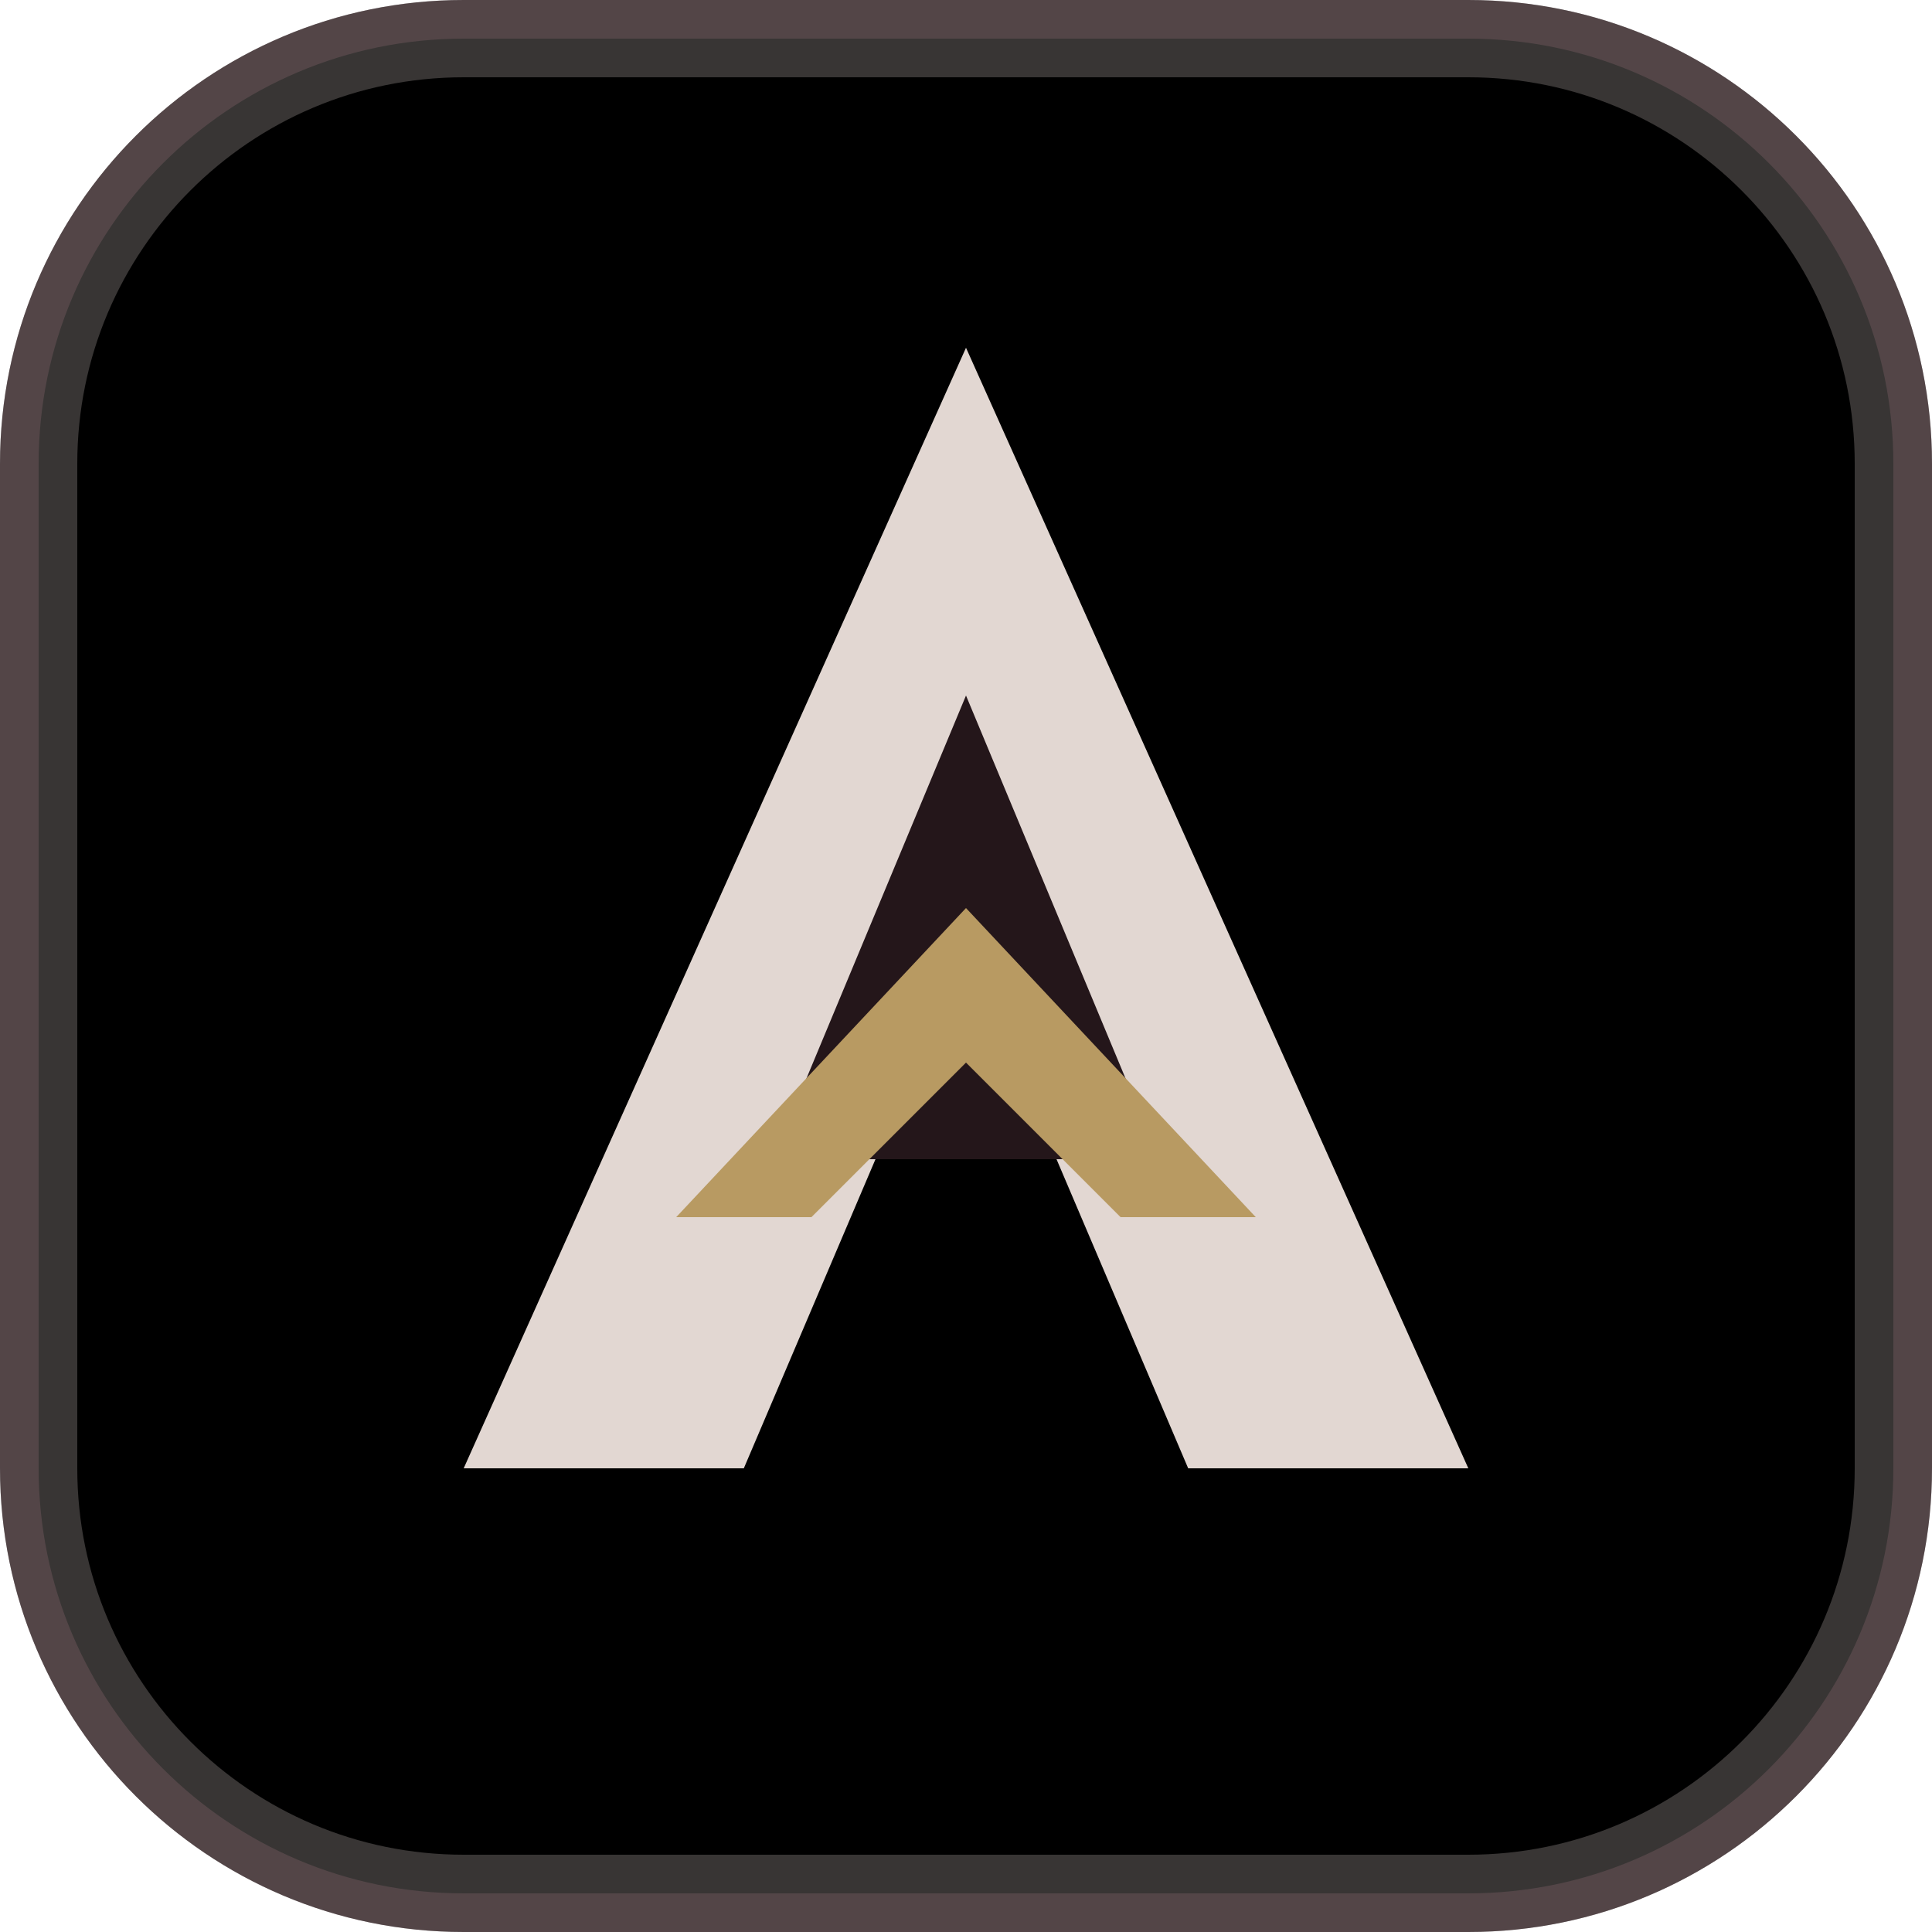
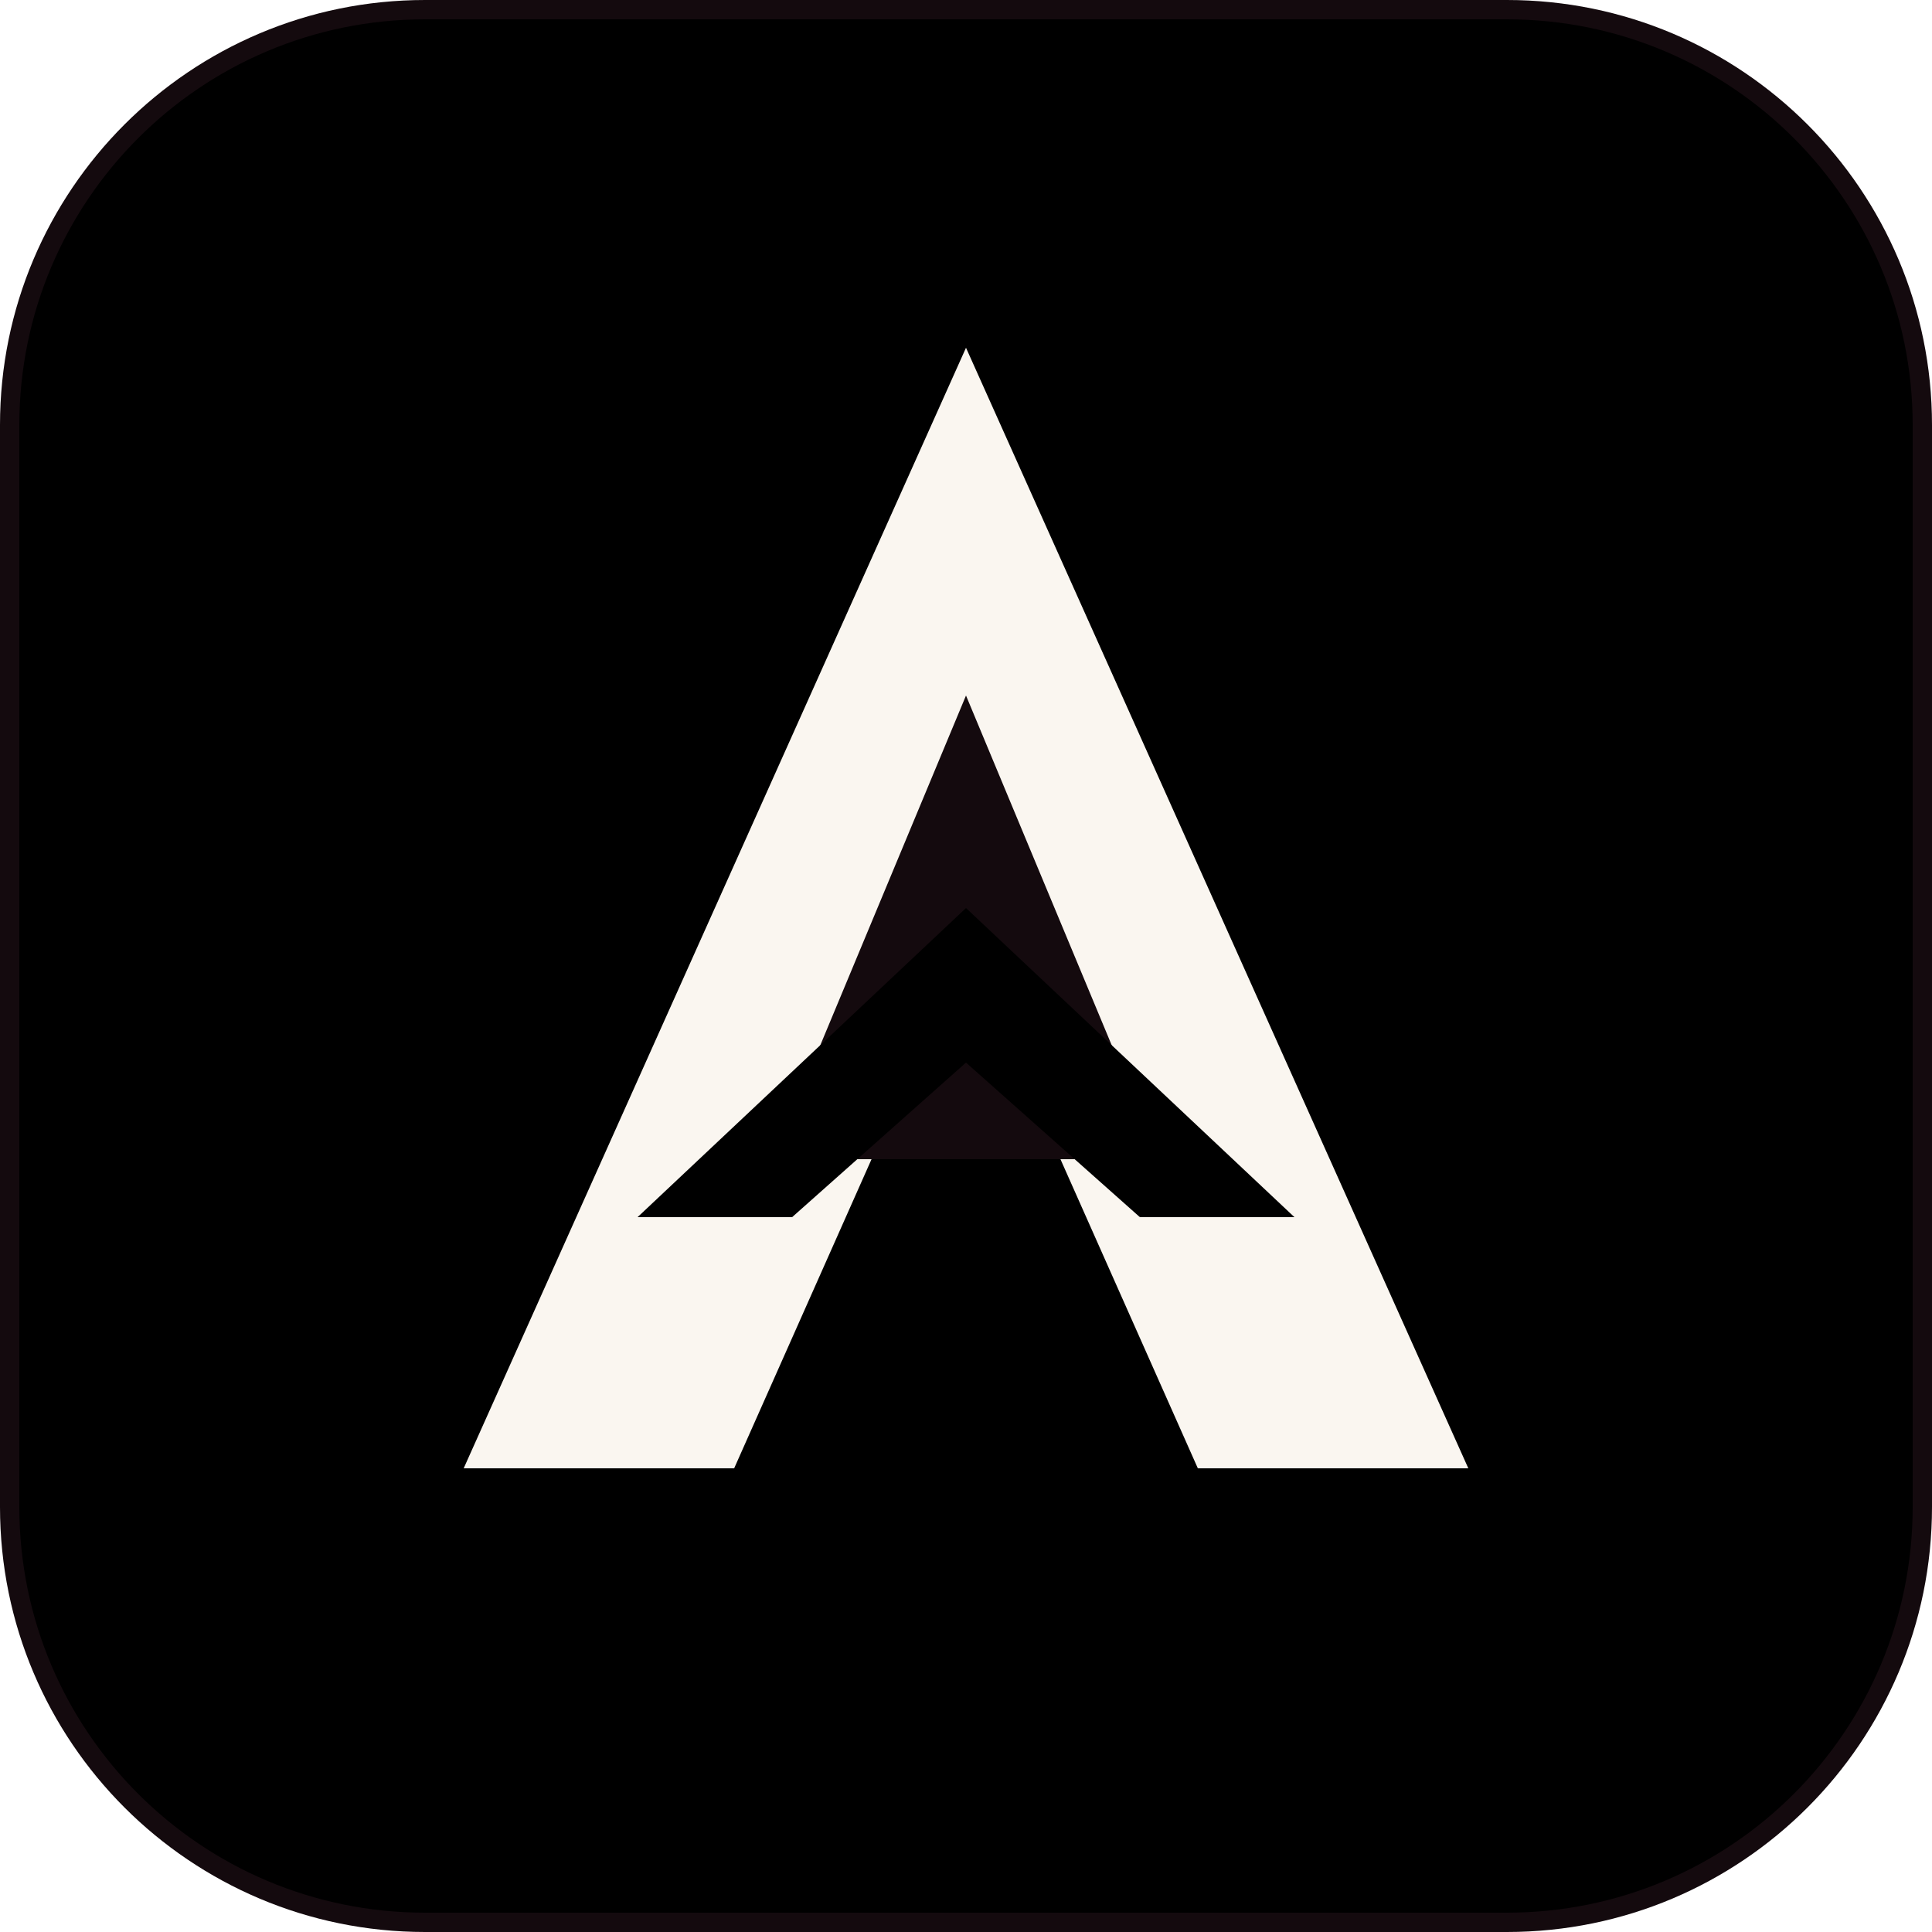
<svg xmlns="http://www.w3.org/2000/svg" viewBox="0 0 100 100" width="100%" height="100%">
-   <rect width="100" height="100" rx="24" fill="#24161A" />
-   <rect x="2" y="2" width="96" height="96" rx="22" stroke="#E2D7D2" stroke-opacity="0.25" stroke-width="4" />
-   <path d="M50 18 L76 76 H61.5 L50 49 L38.5 76 H24 L50 18Z" fill="#E2D7D2" />
-   <path d="M50 36 L60 60 H40 L50 36Z" fill="#24161A" />
-   <path d="M35 63 L50 47 L65 63 L58 63 L50 55 L42 63 H35Z" fill="#B89A62" />
+   <defs>
+     <linearGradient id="favRuby" x1="0%" y1="0%" x2="100%" y2="100%">
+       <stop offset="0%" stopColor="#FB7185" />
+       <stop offset="60%" stopColor="#E11D48" />
+       <stop offset="100%" stopColor="#9F1239" />
+     </linearGradient>
+     <linearGradient id="favBorder" x1="0%" y1="0%" x2="100%" y2="100%">
+       <stop offset="0%" stopColor="rgba(255, 228, 230, 0.6)" />
+       <stop offset="100%" stopColor="rgba(225, 29, 72, 0.4)" />
+     </linearGradient>
+   </defs>
+   <rect width="100" height="100" rx="22" fill="#140A0E" />
+   <rect x="2" y="2" width="96" height="96" rx="20" stroke="url(#favBorder)" stroke-width="2" />
+   <path d="M50 18 L76 76 H62 L50 49 L38 76 H24 L50 18Z" fill="#FAF6F0" />
+   <path d="M50 36 L60 60 H40 L50 36Z" fill="#140A0E" />
+   <path d="M33 63 L50 47 L67 63 L59 63 L50 55 L41 63 H33Z" fill="url(#favRuby)" />
</svg>
